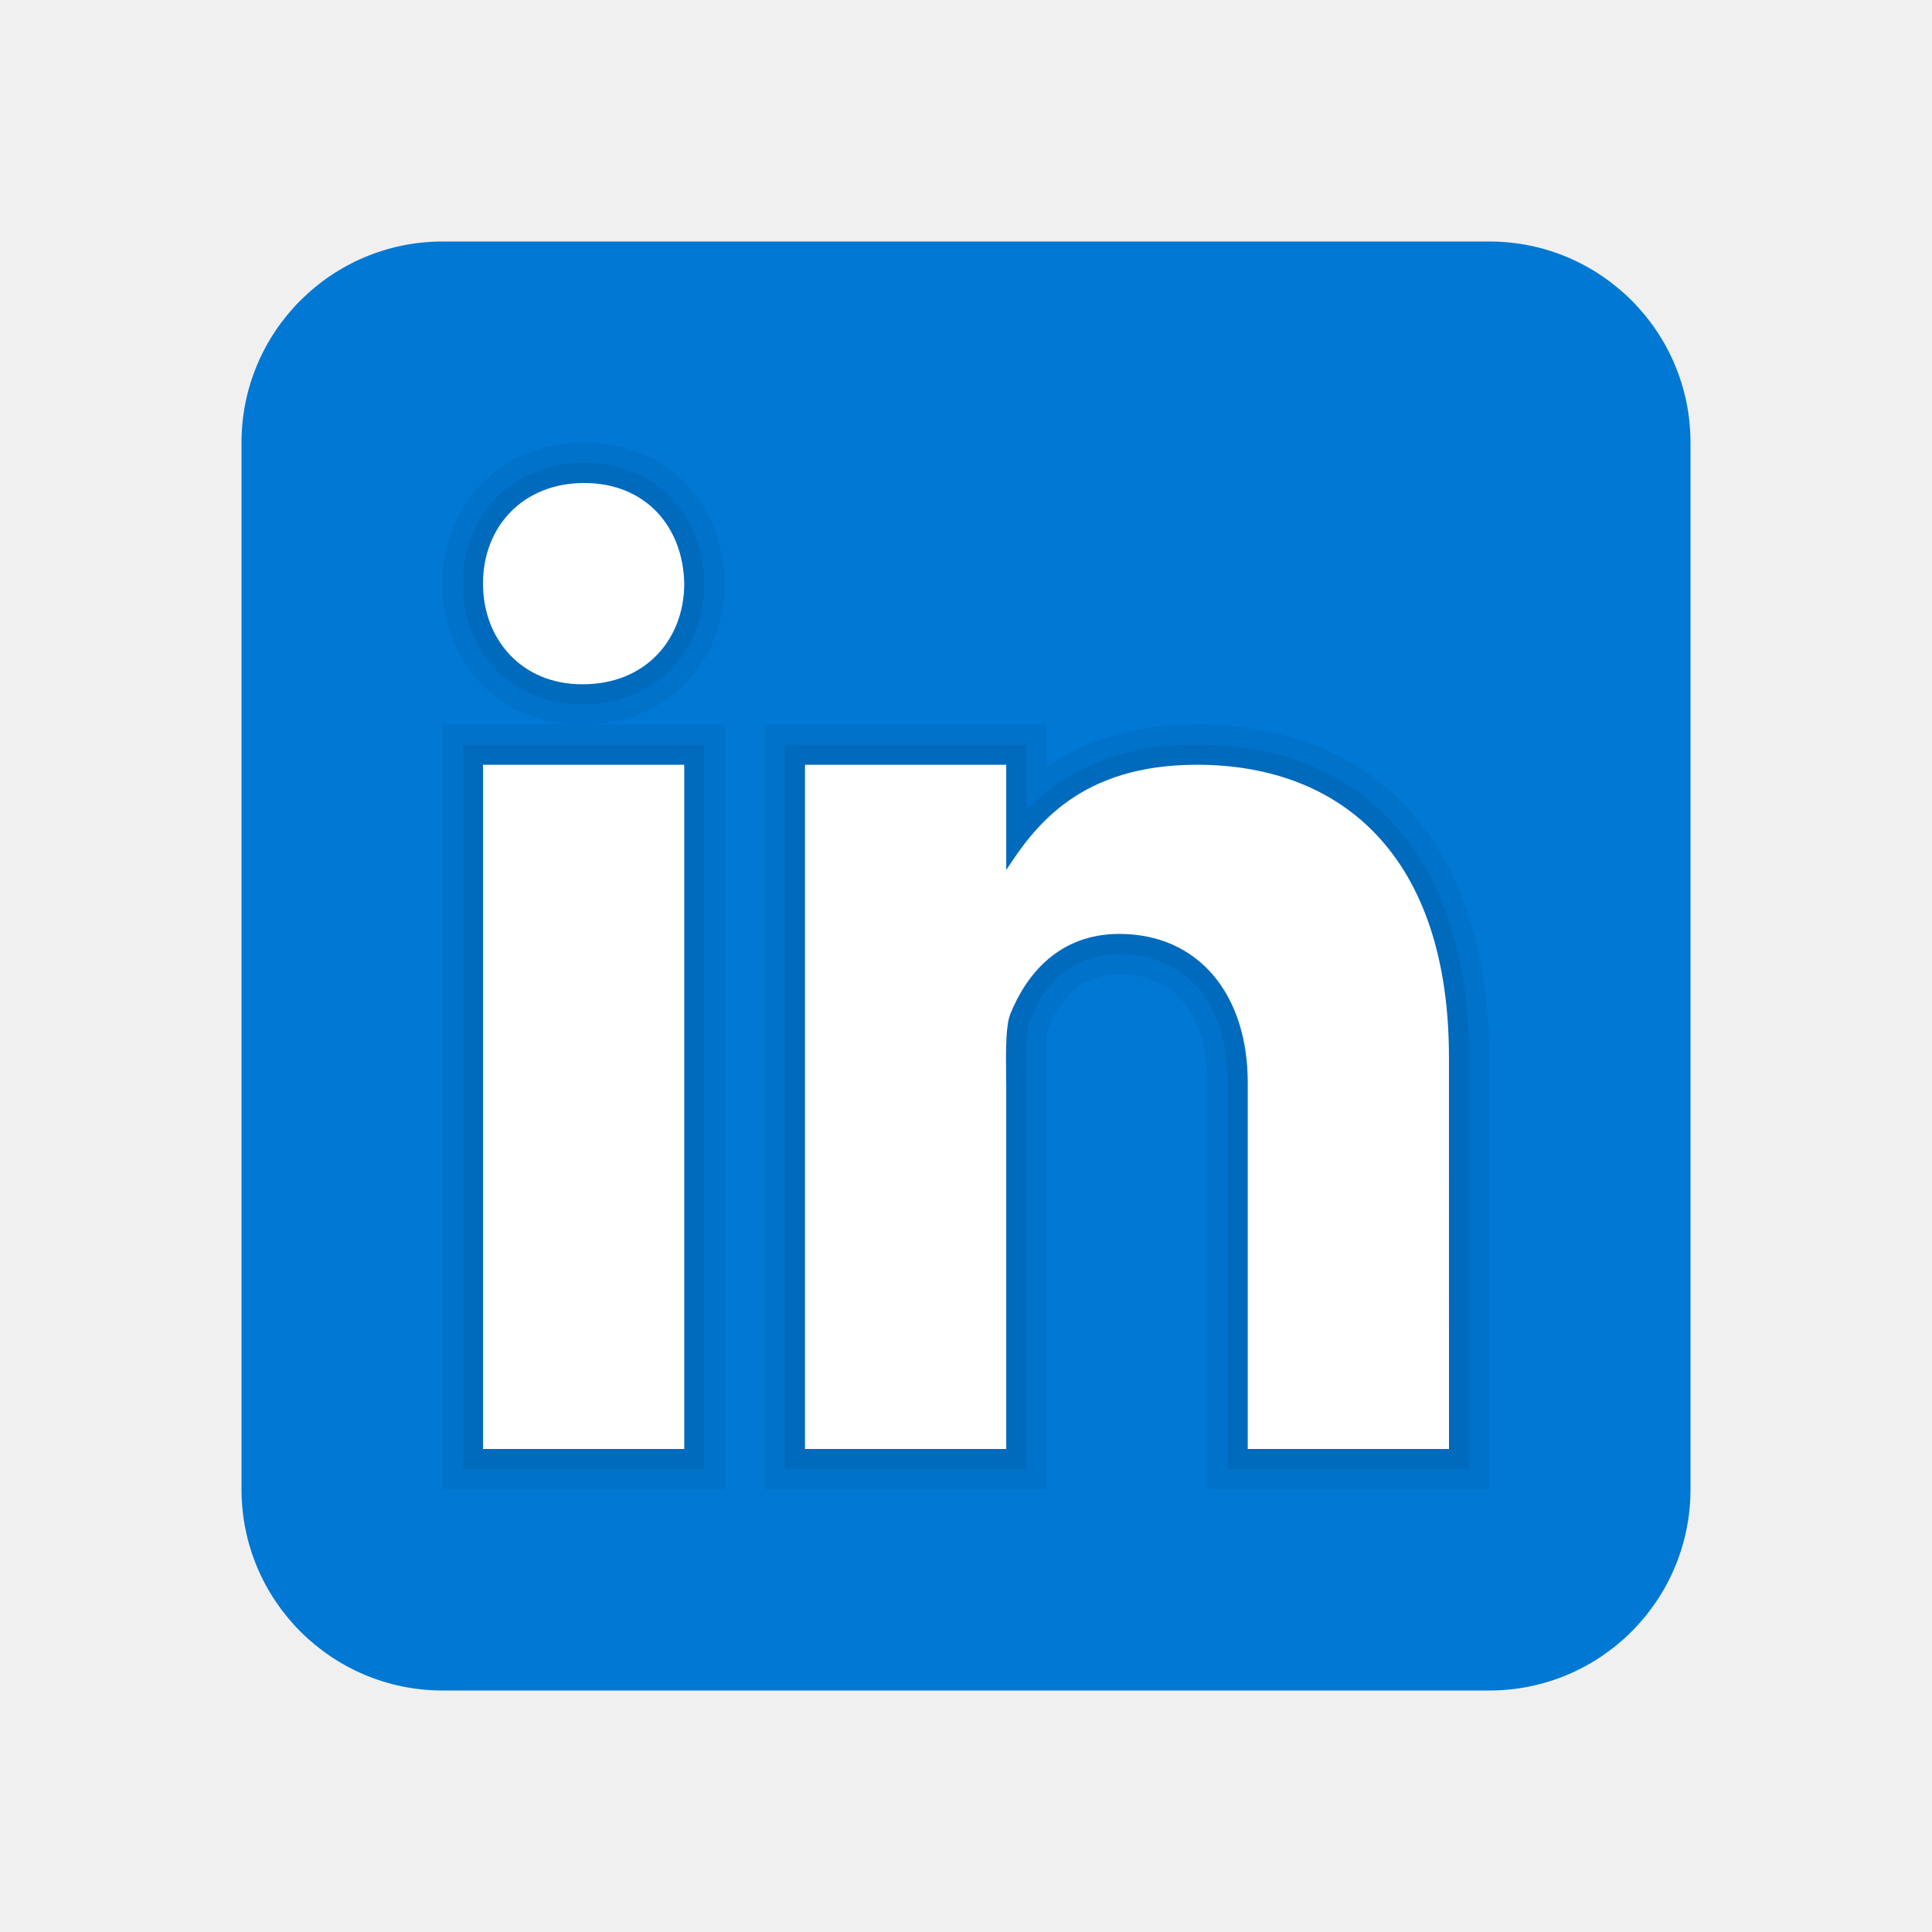
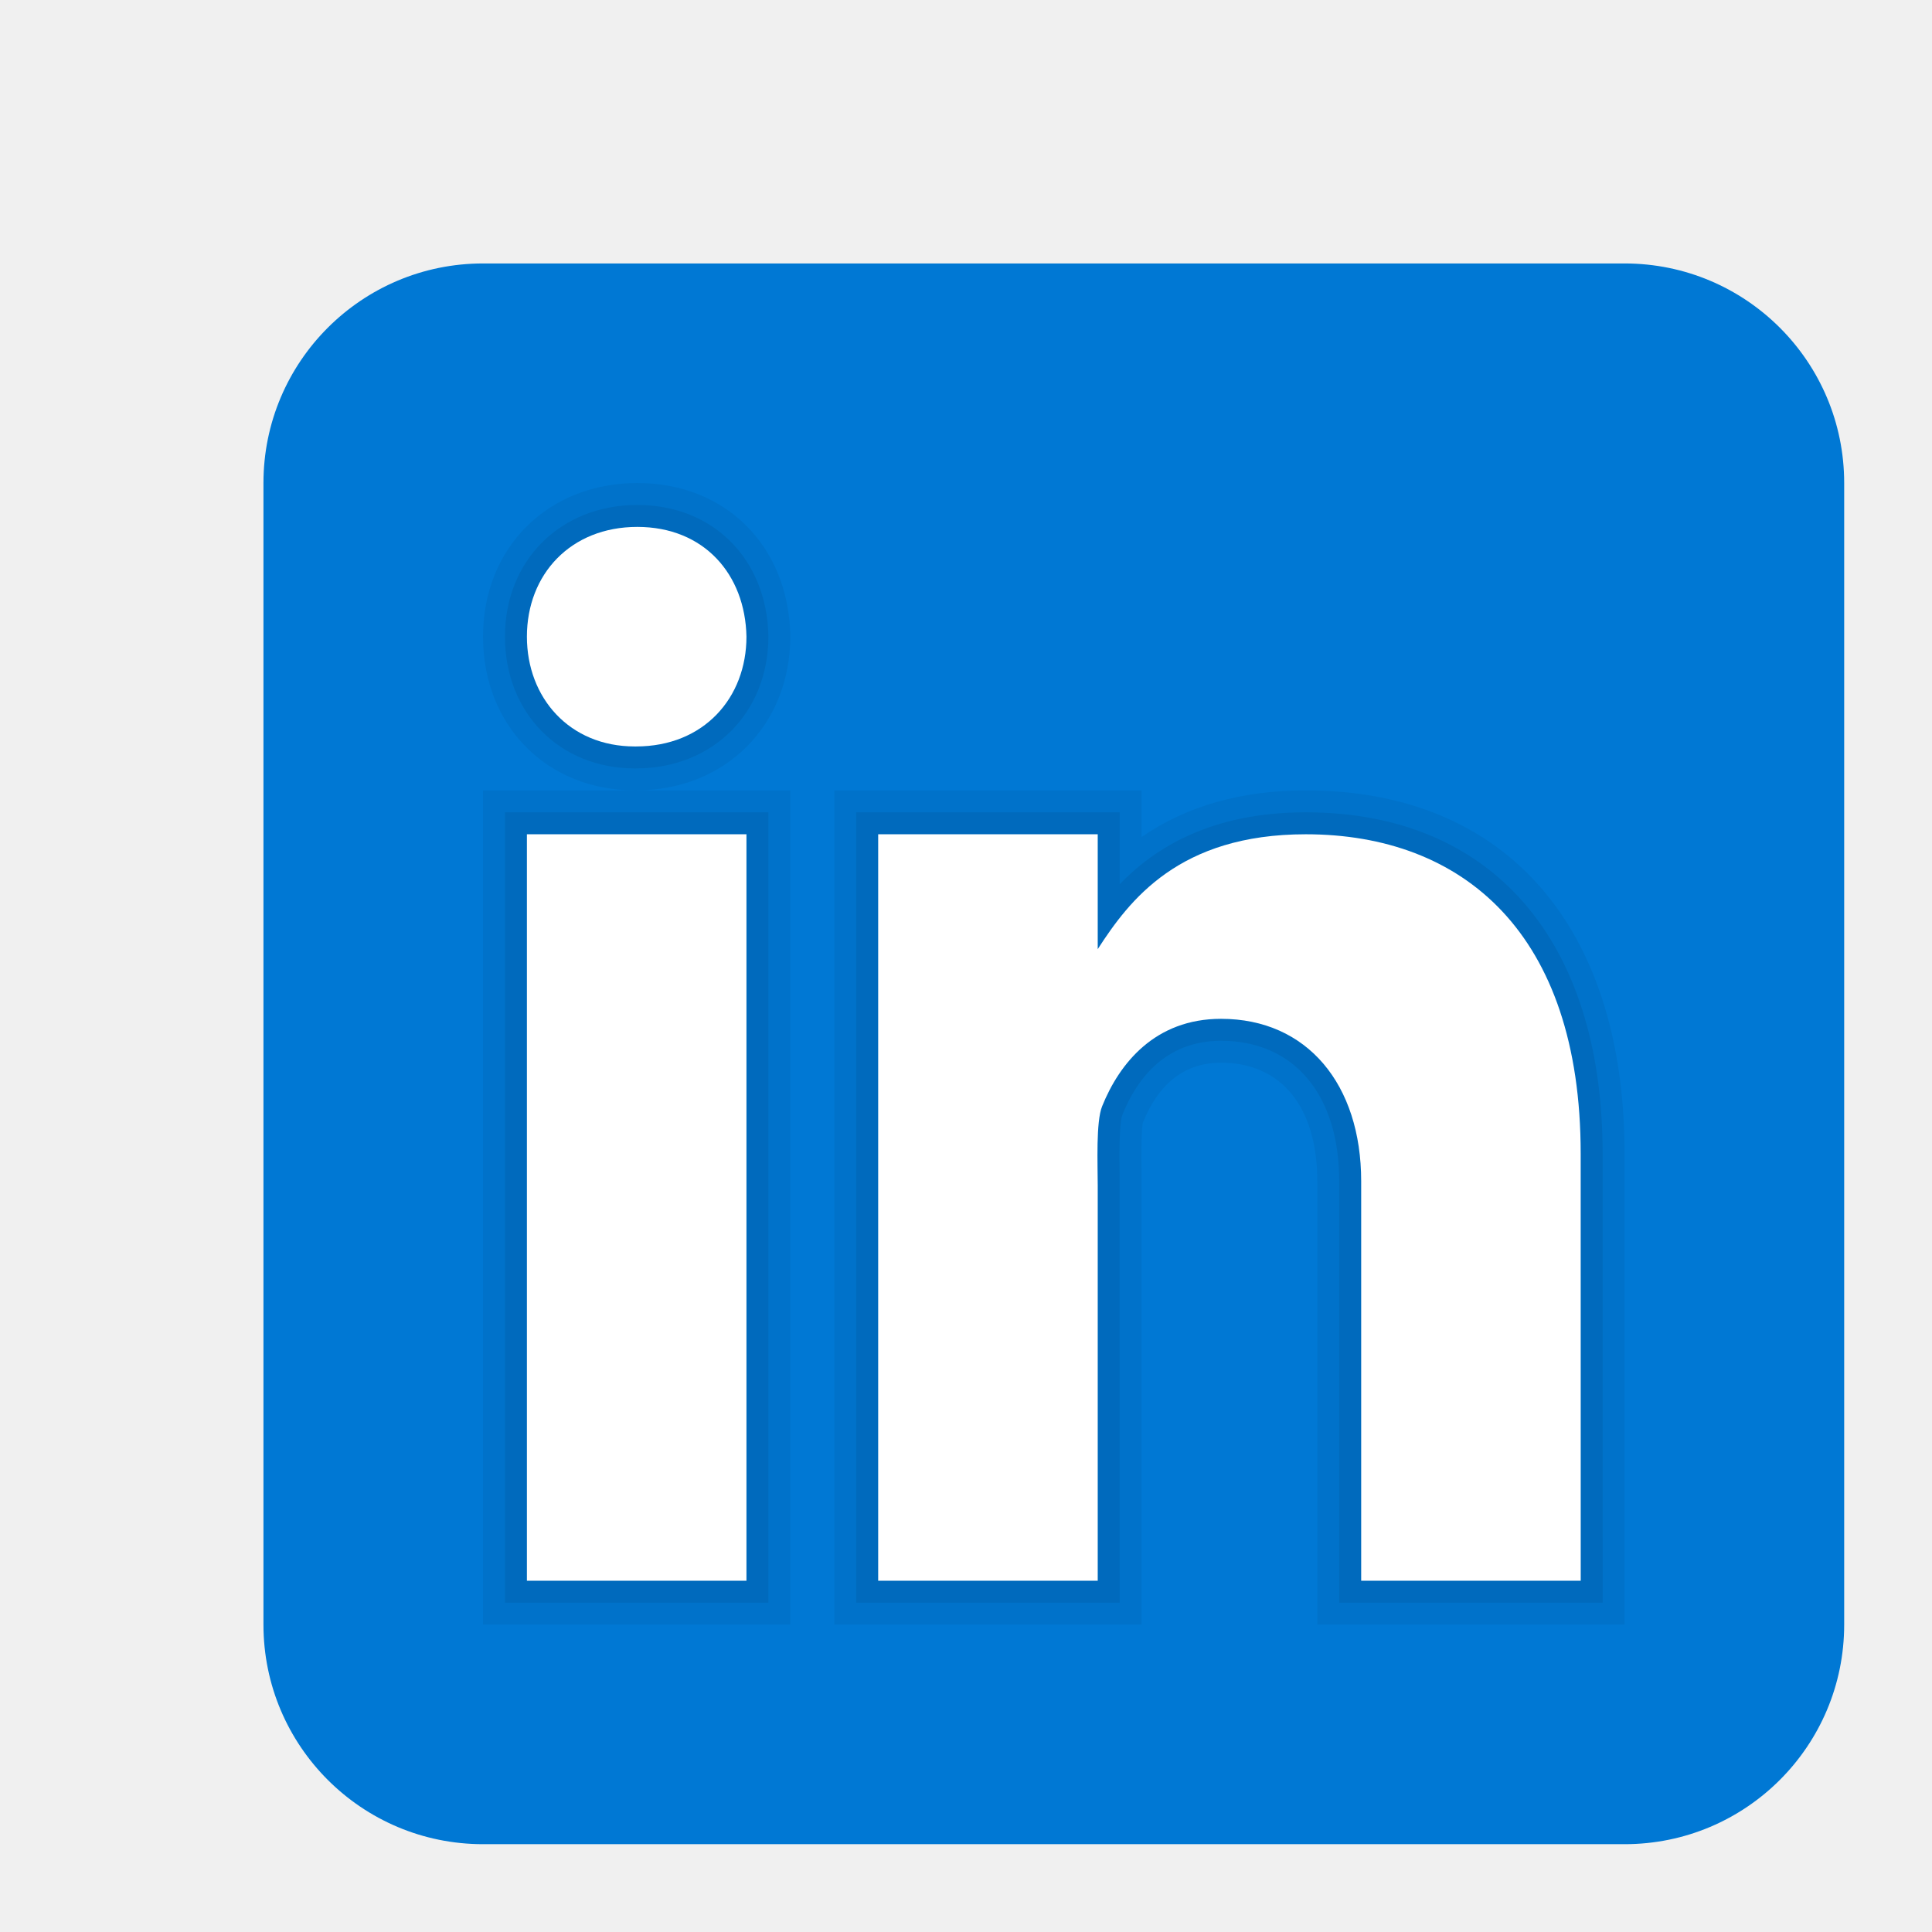
- <svg xmlns="http://www.w3.org/2000/svg" viewBox="0 0 48 48">
+ <svg xmlns="http://www.w3.org/2000/svg" viewBox="0 0 44 44">
  <path fill="#0078d4" d="M42,37c0,2.762-2.238,5-5,5H11c-2.761,0-5-2.238-5-5V11c0-2.762,2.239-5,5-5h26c2.762,0,5,2.238,5,5 V37z" />
  <path d="M30,37V26.901c0-1.689-0.819-2.698-2.192-2.698c-0.815,0-1.414,0.459-1.779,1.364 c-0.017,0.064-0.041,0.325-0.031,1.114L26,37h-7V18h7v1.061C27.022,18.356,28.275,18,29.738,18c4.547,0,7.261,3.093,7.261,8.274 L37,37H30z M11,37V18h3.457C12.454,18,11,16.528,11,14.499C11,12.472,12.478,11,14.514,11c2.012,0,3.445,1.431,3.486,3.479 C18,16.523,16.521,18,14.485,18H18v19H11z" opacity=".05" />
  <path d="M30.5,36.5v-9.599c0-1.973-1.031-3.198-2.692-3.198c-1.295,0-1.935,0.912-2.243,1.677 c-0.082,0.199-0.071,0.989-0.067,1.326L25.5,36.5h-6v-18h6v1.638c0.795-0.823,2.075-1.638,4.238-1.638 c4.233,0,6.761,2.906,6.761,7.774L36.5,36.5H30.5z M11.5,36.5v-18h6v18H11.5z M14.457,17.5c-1.713,0-2.957-1.262-2.957-3.001 c0-1.738,1.268-2.999,3.014-2.999c1.724,0,2.951,1.229,2.986,2.989c0,1.749-1.268,3.011-3.015,3.011H14.457z" opacity=".07" />
  <path fill="#fff" d="M12,19h5v17h-5V19z M14.485,17h-0.028C12.965,17,12,15.888,12,14.499C12,13.08,12.995,12,14.514,12 c1.521,0,2.458,1.08,2.486,2.499C17,15.887,16.035,17,14.485,17z M36,36h-5v-9.099c0-2.198-1.225-3.698-3.192-3.698 c-1.501,0-2.313,1.012-2.707,1.99C24.957,25.543,25,26.511,25,27v9h-5V19h5v2.616C25.721,20.5,26.85,19,29.738,19 c3.578,0,6.261,2.25,6.261,7.274L36,36L36,36z" />
</svg>
